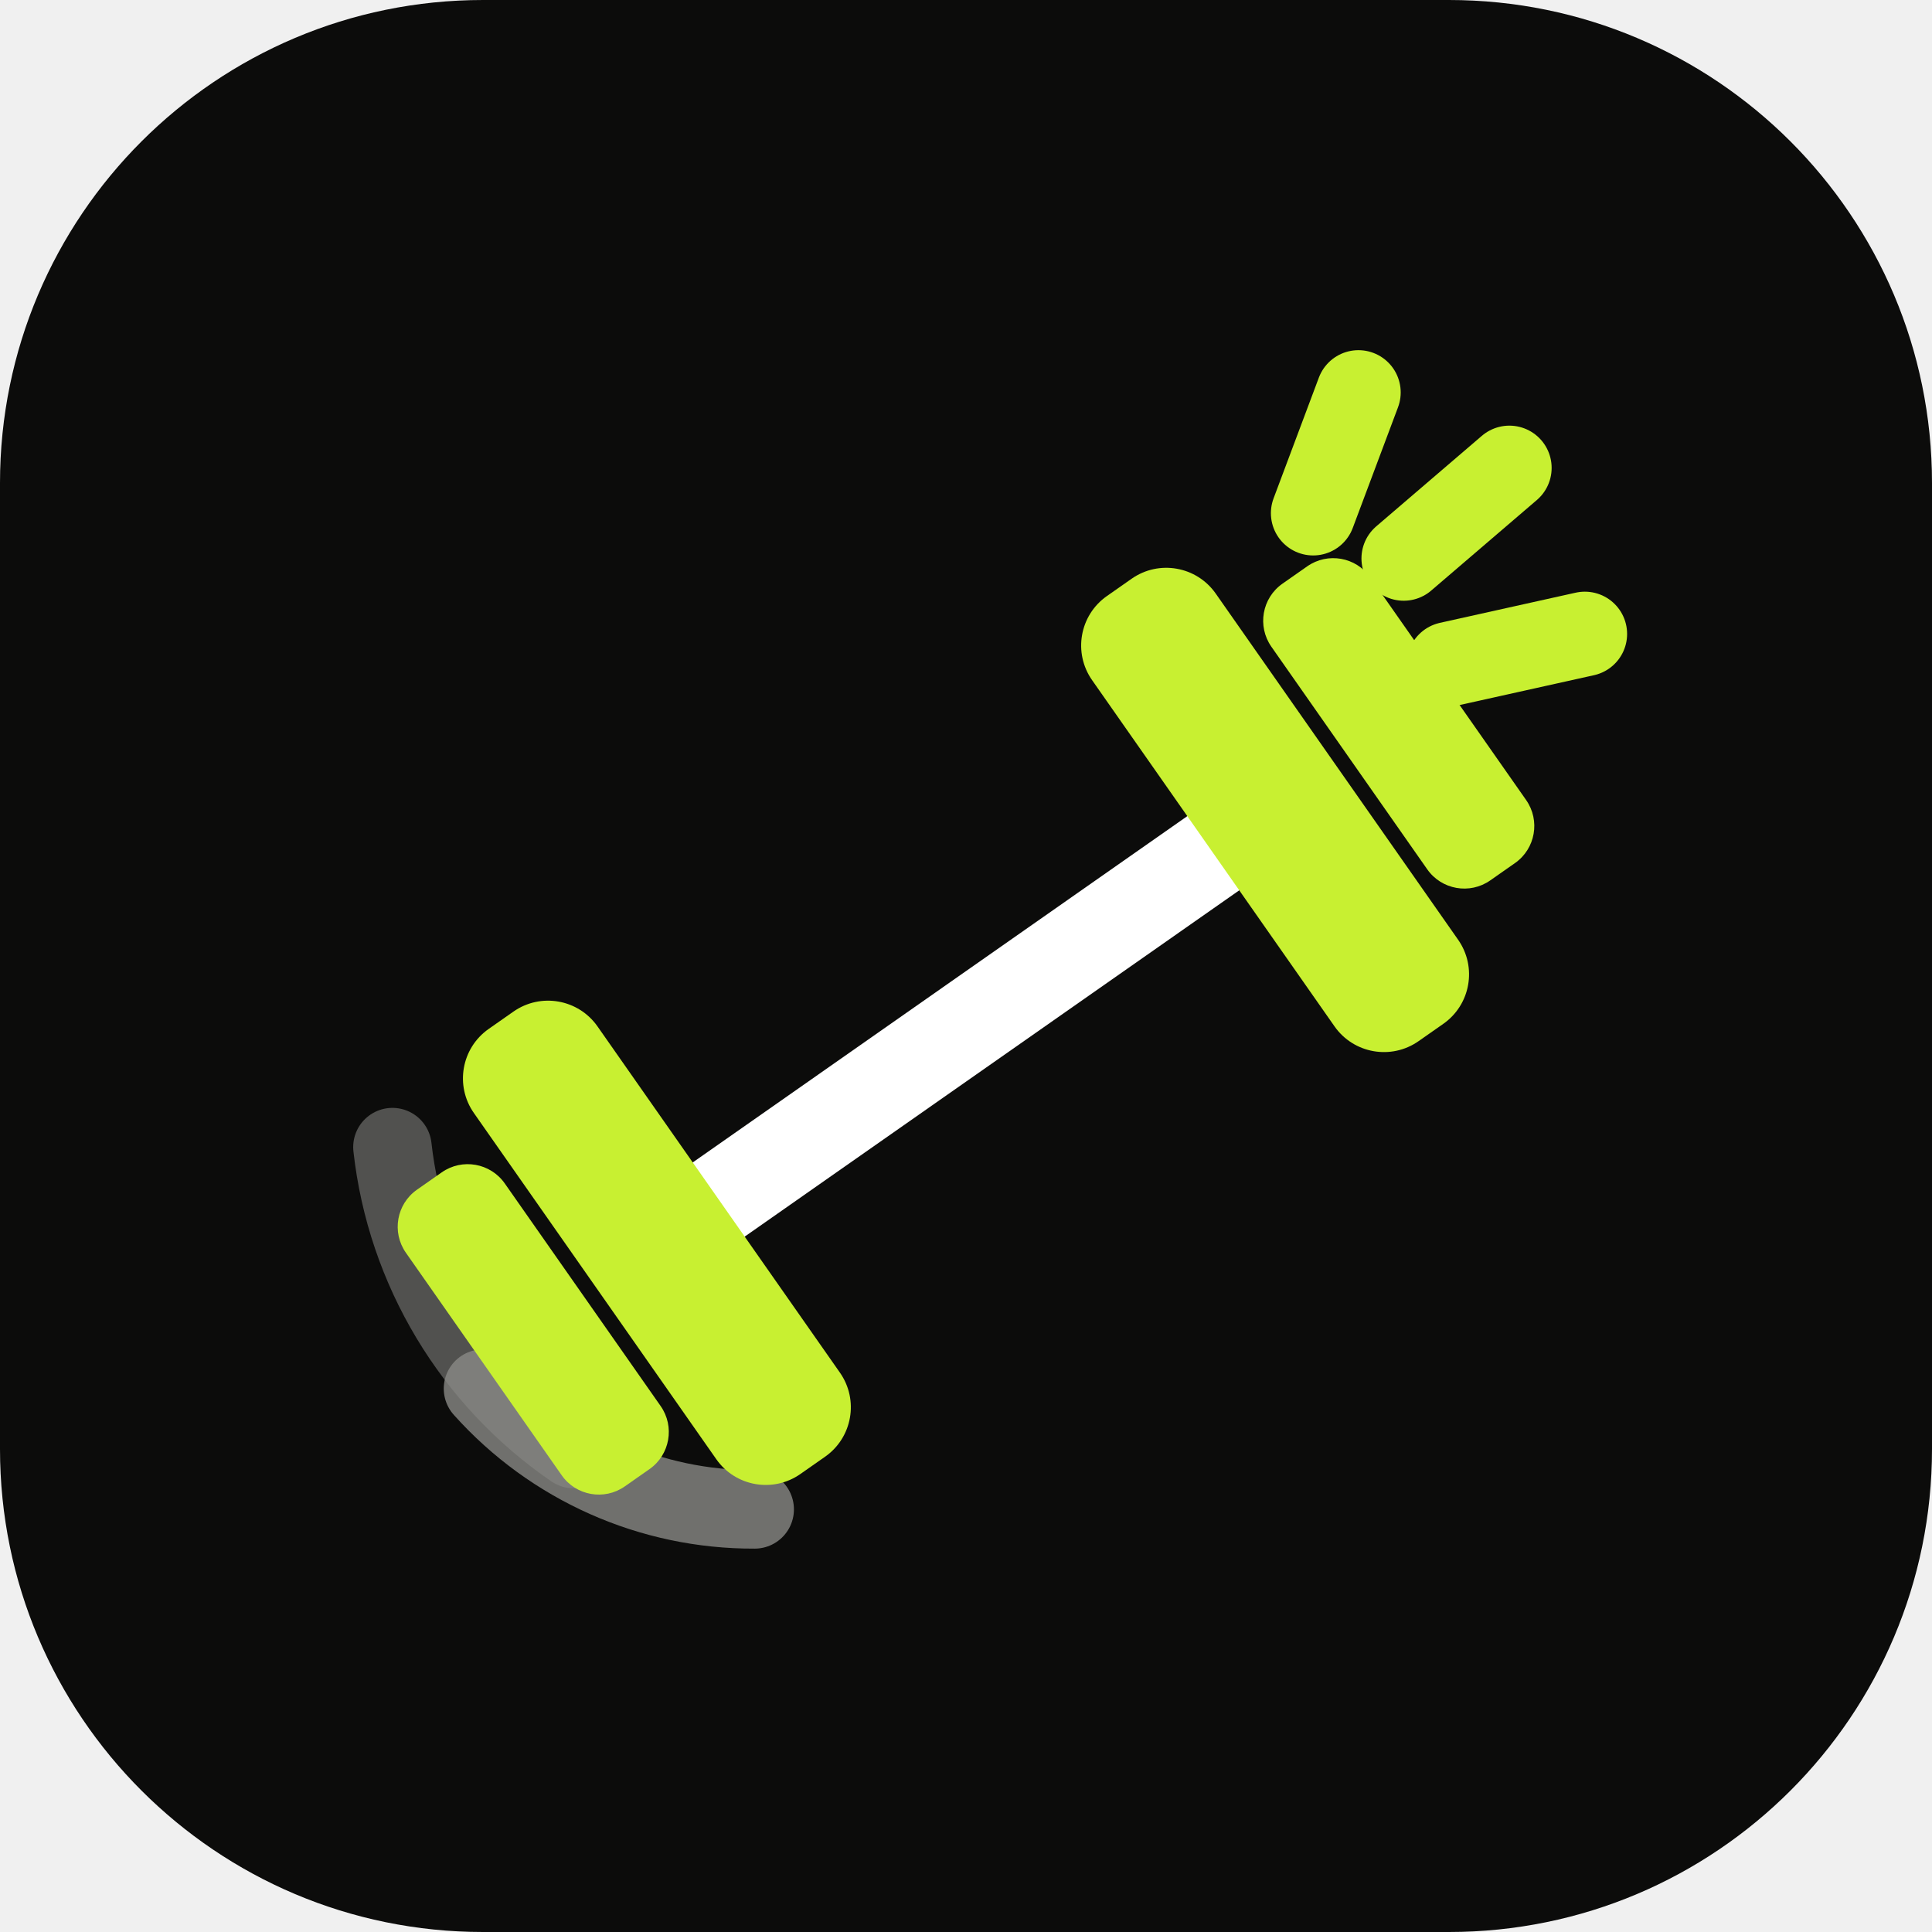
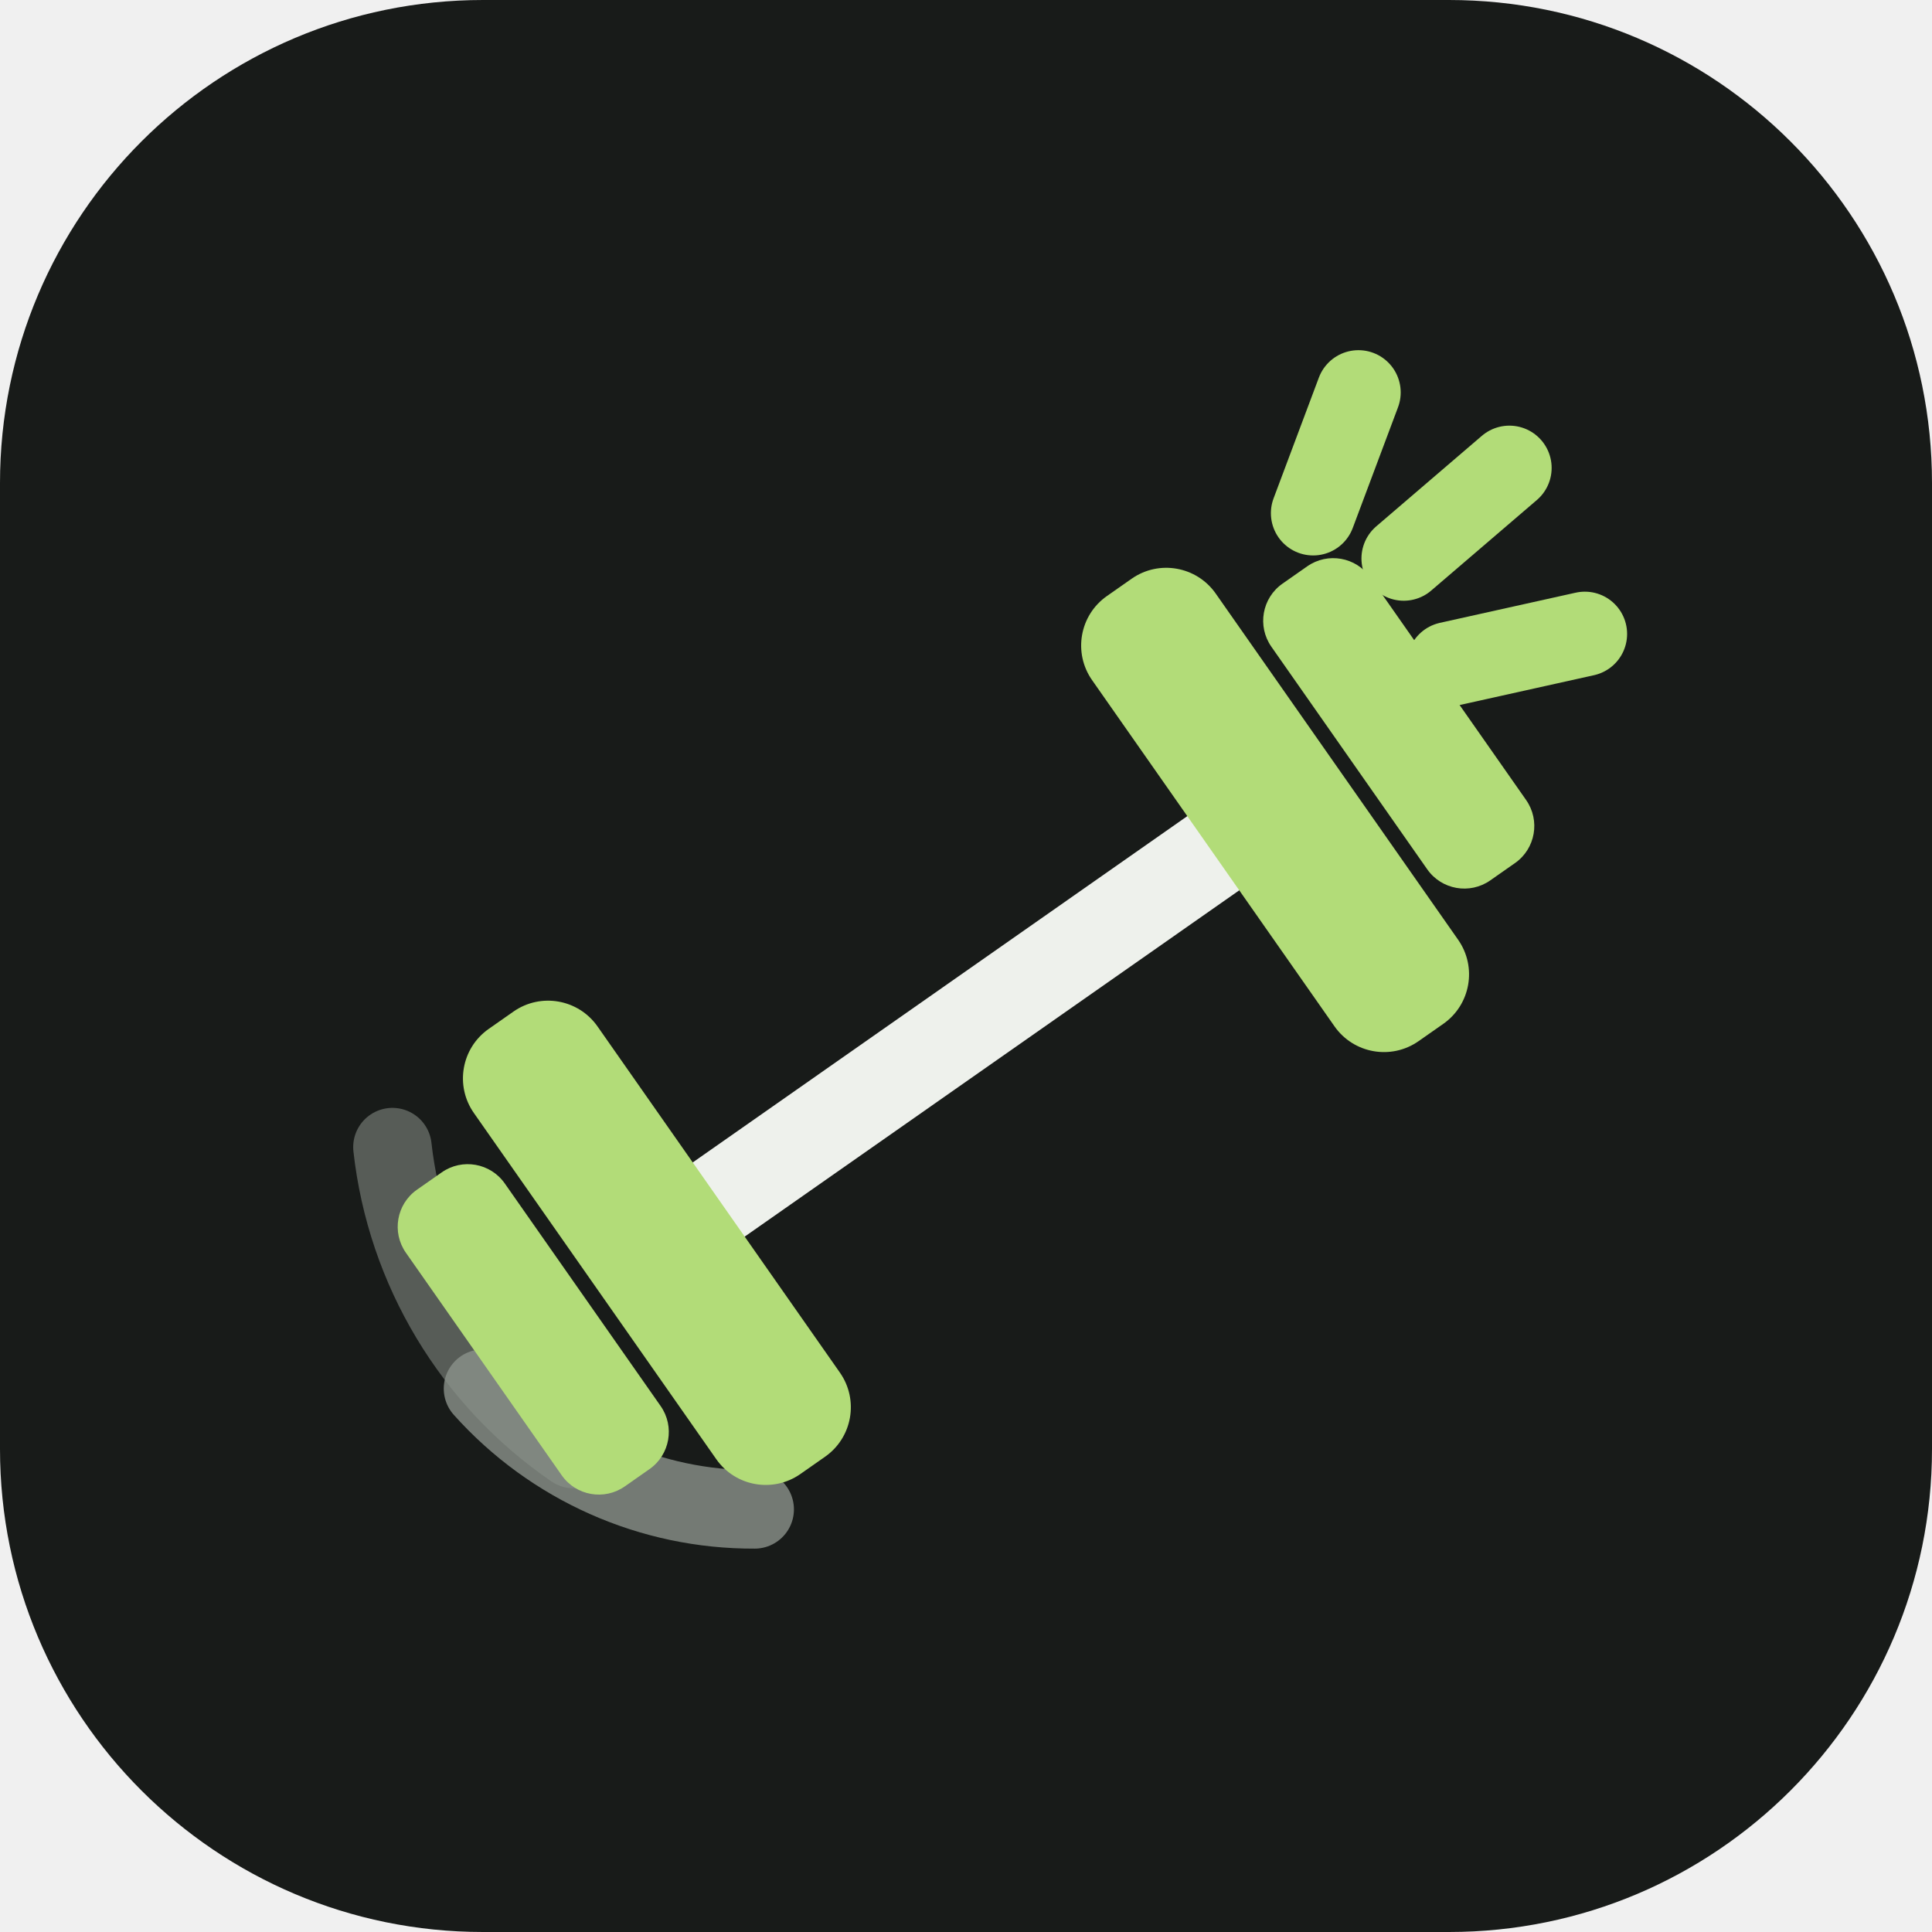
<svg xmlns="http://www.w3.org/2000/svg" viewBox="0 0 48 48">
-   <rect width="48" height="48" rx="12" fill="#0c0c0b" />
+   <rect width="48" height="48" rx="12" fill="#181b19" />
  <g transform="translate(6 6) scale(0.75)">
-     <g fill="none" stroke="#8a8a86" stroke-width="2.6" stroke-linecap="round">
+     <g fill="none" stroke="#8b928b" stroke-width="2.6" stroke-linecap="round">
      <path d="M5 30a14 14 0 0 0 6 10" opacity="0.55" />
      <path d="M8 38a12 12 0 0 0 9 4" opacity="0.8" />
    </g>
-     <g stroke="#c8f031" stroke-width="2.8" stroke-linecap="round">
+     <g stroke="#b2dc78" stroke-width="2.8" stroke-linecap="round">
      <path d="M37 5l-1.5 4" />
      <path d="M42 7.5l-3.5 3" />
      <path d="M44.5 13l-4.5 1" />
    </g>
    <g transform="rotate(-35 24 26)">
-       <rect x="12" y="24.5" width="24" height="3" rx="1.5" fill="#fff" />
-       <rect x="9" y="17" width="5" height="18" rx="2" fill="#c8f031" />
-       <rect x="4.5" y="20" width="4" height="12" rx="1.5" fill="#c8f031" />
-       <rect x="34" y="17" width="5" height="18" rx="2" fill="#c8f031" />
-       <rect x="39.5" y="20" width="4" height="12" rx="1.5" fill="#c8f031" />
+       <rect x="12" y="24.5" width="24" height="3" rx="1.5" fill="#eef1ec" />
+       <rect x="9" y="17" width="5" height="18" rx="2" fill="#b2dc78" />
+       <rect x="4.5" y="20" width="4" height="12" rx="1.5" fill="#b2dc78" />
+       <rect x="34" y="17" width="5" height="18" rx="2" fill="#b2dc78" />
+       <rect x="39.5" y="20" width="4" height="12" rx="1.5" fill="#b2dc78" />
    </g>
  </g>
</svg>
